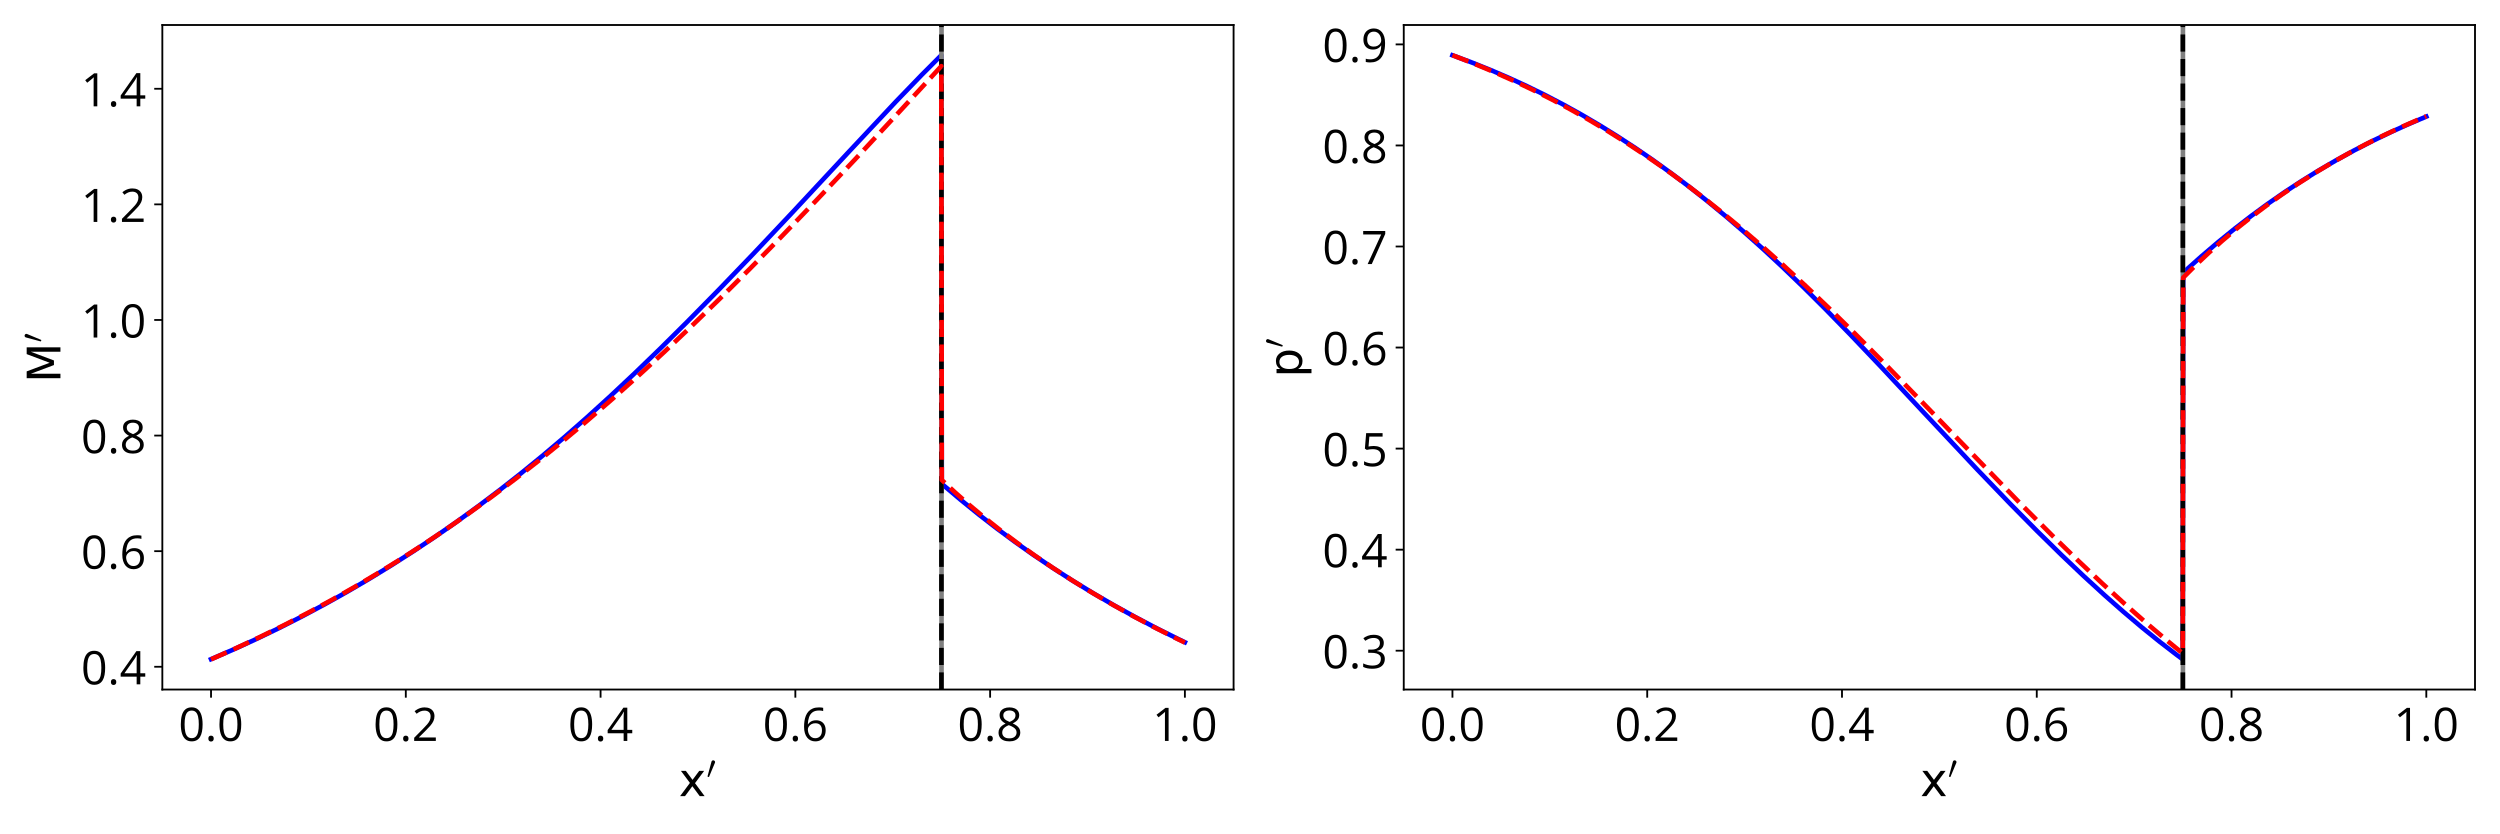
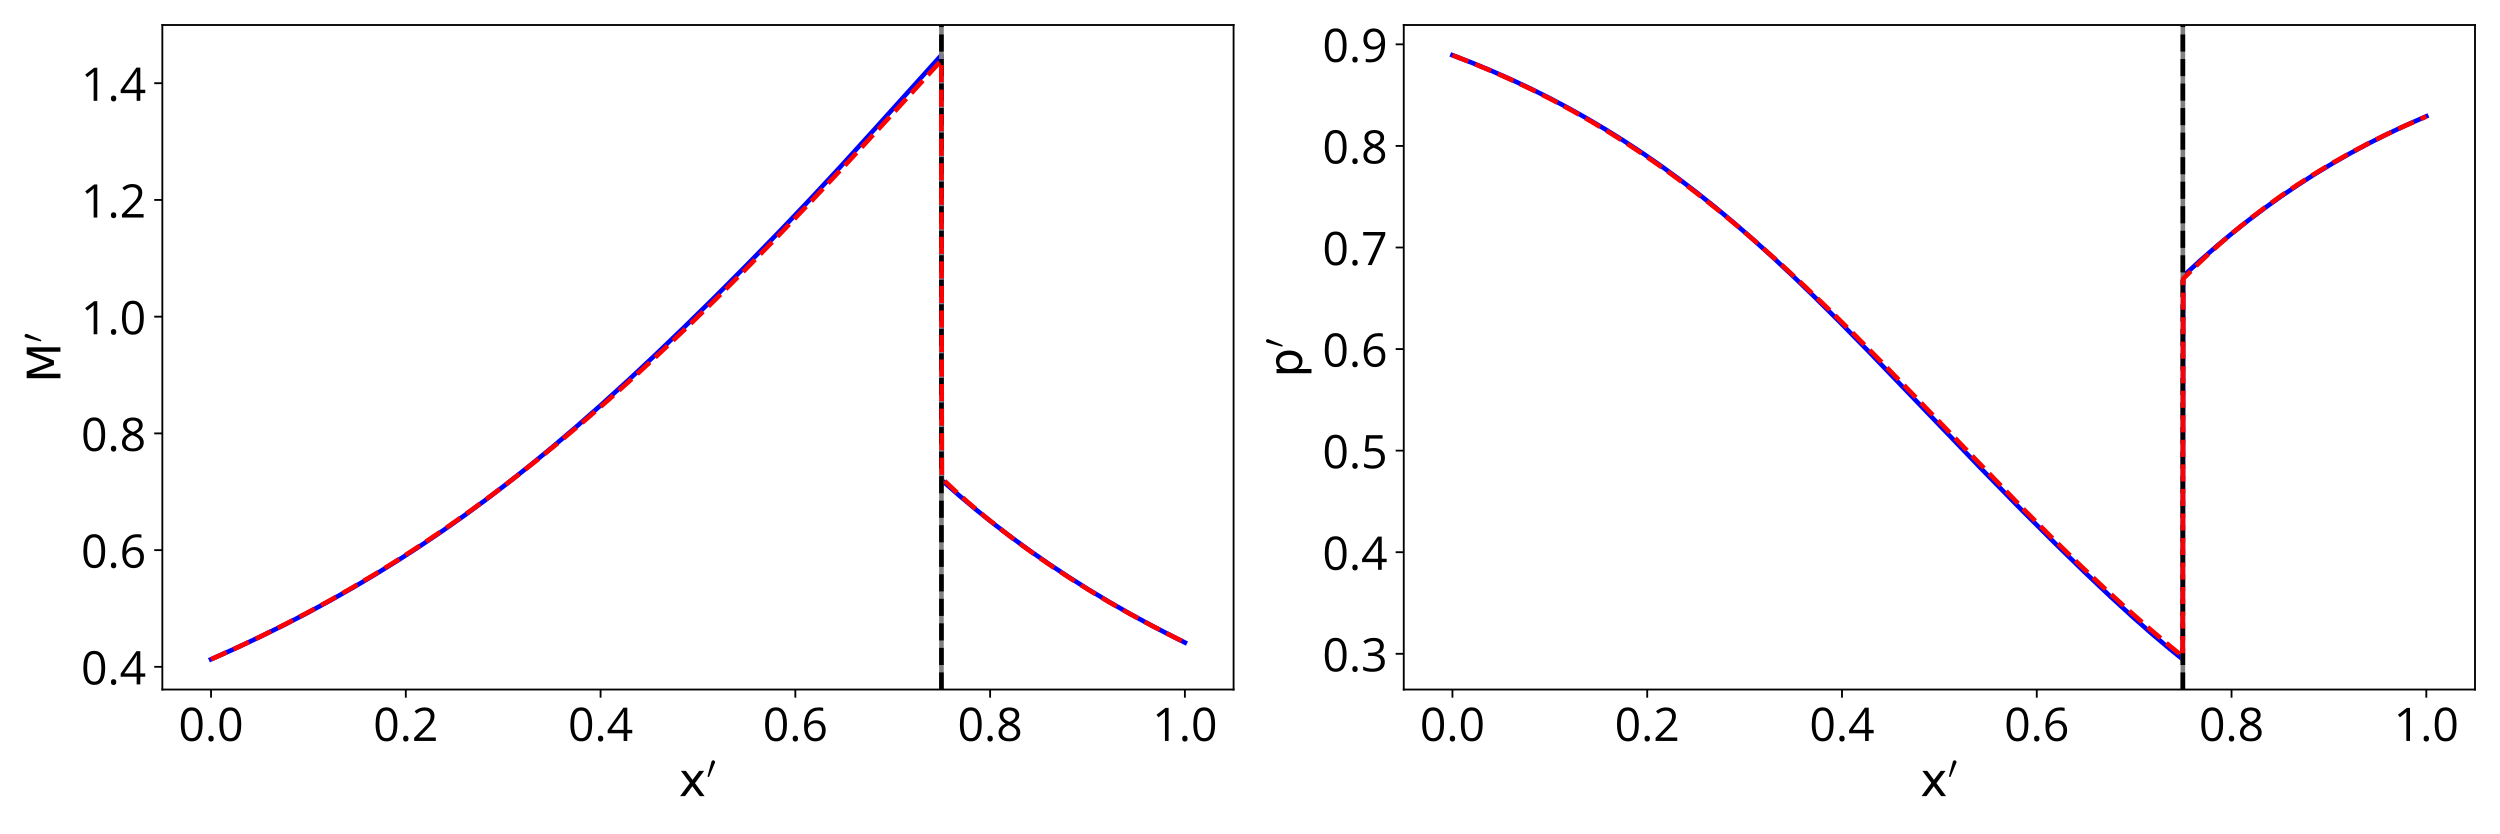
<svg xmlns="http://www.w3.org/2000/svg" xmlns:xlink="http://www.w3.org/1999/xlink" width="1080pt" height="360pt" viewBox="0 0 1080 360" version="1.1">
  <defs>
    <style type="text/css">*{stroke-linejoin: round; stroke-linecap: butt}</style>
  </defs>
  <g id="figure_1">
    <g id="patch_1">
      <path d="M 0 360  L 1080 360  L 1080 0  L 0 0  L 0 360  z " style="fill: none" />
    </g>
    <g id="axes_1">
      <g id="patch_2">
        <path d="M 70.13 297.88  L 532.908 297.88  L 532.908 10.8  L 70.13 10.8  L 70.13 297.88  z " style="fill: none" />
      </g>
      <g id="matplotlib.axis_1">
        <g id="xtick_1">
          <g id="line2d_1">
            <defs>
-               <path id="mfe23e46d80" d="M 0 0  L 0 3.5  " style="stroke: #000000; stroke-width: 0.8" />
+               <path id="m562be15610" d="M 0 0  L 0 3.5  " style="stroke: #000000; stroke-width: 0.8" />
            </defs>
            <g>
-               <use xlink:href="#mfe23e46d80" x="91.165" y="297.88" style="stroke: #000000; stroke-width: 0.8" />
+               <use xlink:href="#m562be15610" x="91.165" y="297.88" style="stroke: #000000; stroke-width: 0.8" />
            </g>
          </g>
          <g id="text_1">
            <g transform="translate(77.10443 320.0769) scale(0.2 -0.2)">
              <defs>
                <path id="OpenSans-Regular-30" d="M 3334 2291  Q 3334 1734 3250 1296  Q 3166 859 2984 556  Q 2803 253 2515 95  Q 2228 -63 1825 -63  Q 1316 -63 983 215  Q 650 494 486 1020  Q 322 1547 322 2291  Q 322 3022 470 3548  Q 619 4075 950 4358  Q 1281 4641 1825 4641  Q 2341 4641 2675 4361  Q 3009 4081 3171 3554  Q 3334 3028 3334 2291  z M 844 2291  Q 844 1653 941 1228  Q 1038 803 1255 592  Q 1472 381 1825 381  Q 2178 381 2395 590  Q 2613 800 2711 1225  Q 2809 1650 2809 2291  Q 2809 2919 2712 3342  Q 2616 3766 2400 3980  Q 2184 4194 1825 4194  Q 1466 4194 1250 3980  Q 1034 3766 939 3342  Q 844 2919 844 2291  z " transform="scale(0.015625)" />
                <path id="OpenSans-Regular-2e" d="M 469 325  Q 469 544 575 636  Q 681 728 834 728  Q 994 728 1103 636  Q 1213 544 1213 325  Q 1213 109 1103 10  Q 994 -88 834 -88  Q 681 -88 575 10  Q 469 109 469 325  z " transform="scale(0.015625)" />
              </defs>
              <use xlink:href="#OpenSans-Regular-30" />
              <use xlink:href="#OpenSans-Regular-2e" transform="translate(57.17773 0)" />
              <use xlink:href="#OpenSans-Regular-30" transform="translate(83.44727 0)" />
            </g>
          </g>
        </g>
        <g id="xtick_2">
          <g id="line2d_2">
            <g>
-               <use xlink:href="#mfe23e46d80" x="175.307" y="297.88" style="stroke: #000000; stroke-width: 0.8" />
+               <use xlink:href="#m562be15610" x="175.307" y="297.88" style="stroke: #000000; stroke-width: 0.8" />
            </g>
          </g>
          <g id="text_2">
            <g transform="translate(161.2459 320.0769) scale(0.2 -0.2)">
              <defs>
                <path id="OpenSans-Regular-32" d="M 3309 0  L 316 0  L 316 434  L 1538 1675  Q 1878 2019 2111 2287  Q 2344 2556 2466 2817  Q 2588 3078 2588 3391  Q 2588 3778 2358 3983  Q 2128 4188 1753 4188  Q 1425 4188 1172 4075  Q 919 3963 653 3756  L 375 4106  Q 556 4259 770 4378  Q 984 4497 1229 4565  Q 1475 4634 1753 4634  Q 2175 4634 2481 4487  Q 2788 4341 2955 4069  Q 3122 3797 3122 3422  Q 3122 3059 2978 2748  Q 2834 2438 2575 2133  Q 2316 1828 1969 1488  L 975 497  L 975 475  L 3309 475  L 3309 0  z " transform="scale(0.015625)" />
              </defs>
              <use xlink:href="#OpenSans-Regular-30" />
              <use xlink:href="#OpenSans-Regular-2e" transform="translate(57.17773 0)" />
              <use xlink:href="#OpenSans-Regular-32" transform="translate(83.44727 0)" />
            </g>
          </g>
        </g>
        <g id="xtick_3">
          <g id="line2d_3">
            <g>
-               <use xlink:href="#mfe23e46d80" x="259.448" y="297.88" style="stroke: #000000; stroke-width: 0.8" />
+               <use xlink:href="#m562be15610" x="259.448" y="297.88" style="stroke: #000000; stroke-width: 0.8" />
            </g>
          </g>
          <g id="text_3">
            <g transform="translate(245.3873 320.0769) scale(0.2 -0.2)">
              <defs>
                <path id="OpenSans-Regular-34" d="M 3538 1059  L 2853 1059  L 2853 0  L 2347 0  L 2347 1059  L 138 1059  L 138 1497  L 2313 4594  L 2853 4594  L 2853 1528  L 3538 1528  L 3538 1059  z M 2347 1528  L 2347 3022  Q 2347 3194 2350 3333  Q 2353 3472 2359 3592  Q 2366 3713 2370 3822  Q 2375 3931 2378 4038  L 2353 4038  Q 2294 3913 2217 3773  Q 2141 3634 2063 3525  L 653 1528  L 2347 1528  z " transform="scale(0.015625)" />
              </defs>
              <use xlink:href="#OpenSans-Regular-30" />
              <use xlink:href="#OpenSans-Regular-2e" transform="translate(57.17773 0)" />
              <use xlink:href="#OpenSans-Regular-34" transform="translate(83.44727 0)" />
            </g>
          </g>
        </g>
        <g id="xtick_4">
          <g id="line2d_4">
            <g>
-               <use xlink:href="#mfe23e46d80" x="343.59" y="297.88" style="stroke: #000000; stroke-width: 0.8" />
+               <use xlink:href="#m562be15610" x="343.59" y="297.88" style="stroke: #000000; stroke-width: 0.8" />
            </g>
          </g>
          <g id="text_4">
            <g transform="translate(329.5288 320.0769) scale(0.2 -0.2)">
              <defs>
                <path id="OpenSans-Regular-36" d="M 363 1953  Q 363 2366 420 2759  Q 478 3153 615 3492  Q 753 3831 990 4087  Q 1228 4344 1583 4489  Q 1938 4634 2434 4634  Q 2575 4634 2737 4620  Q 2900 4606 3006 4575  L 3006 4128  Q 2891 4169 2742 4187  Q 2594 4206 2444 4206  Q 1863 4206 1530 3953  Q 1197 3700 1050 3267  Q 903 2834 881 2294  L 916 2294  Q 1013 2450 1163 2576  Q 1313 2703 1527 2778  Q 1741 2853 2025 2853  Q 2425 2853 2723 2690  Q 3022 2528 3186 2218  Q 3350 1909 3350 1469  Q 3350 997 3175 653  Q 3000 309 2676 123  Q 2353 -63 1906 -63  Q 1572 -63 1290 65  Q 1009 194 801 447  Q 594 700 478 1076  Q 363 1453 363 1953  z M 1900 375  Q 2325 375 2581 647  Q 2838 919 2838 1469  Q 2838 1919 2609 2181  Q 2381 2444 1922 2444  Q 1609 2444 1378 2314  Q 1147 2184 1019 1987  Q 891 1791 891 1588  Q 891 1381 952 1168  Q 1013 956 1138 775  Q 1263 594 1453 484  Q 1644 375 1900 375  z " transform="scale(0.015625)" />
              </defs>
              <use xlink:href="#OpenSans-Regular-30" />
              <use xlink:href="#OpenSans-Regular-2e" transform="translate(57.17773 0)" />
              <use xlink:href="#OpenSans-Regular-36" transform="translate(83.44727 0)" />
            </g>
          </g>
        </g>
        <g id="xtick_5">
          <g id="line2d_5">
            <g>
-               <use xlink:href="#mfe23e46d80" x="427.731" y="297.88" style="stroke: #000000; stroke-width: 0.8" />
+               <use xlink:href="#m562be15610" x="427.731" y="297.88" style="stroke: #000000; stroke-width: 0.8" />
            </g>
          </g>
          <g id="text_5">
            <g transform="translate(413.6702 320.0769) scale(0.2 -0.2)">
              <defs>
                <path id="OpenSans-Regular-38" d="M 1825 4634  Q 2222 4634 2528 4509  Q 2834 4384 3007 4142  Q 3181 3900 3181 3547  Q 3181 3269 3061 3061  Q 2941 2853 2737 2698  Q 2534 2544 2288 2422  Q 2581 2288 2817 2119  Q 3053 1950 3190 1722  Q 3328 1494 3328 1181  Q 3328 797 3142 517  Q 2956 238 2622 87  Q 2288 -63 1838 -63  Q 1353 -63 1014 82  Q 675 228 498 501  Q 322 775 322 1159  Q 322 1475 456 1708  Q 591 1941 812 2109  Q 1034 2278 1297 2394  Q 1069 2519 880 2678  Q 691 2838 580 3052  Q 469 3266 469 3550  Q 469 3897 645 4139  Q 822 4381 1130 4507  Q 1438 4634 1825 4634  z M 831 1156  Q 831 806 1078 579  Q 1325 353 1825 353  Q 2300 353 2559 579  Q 2819 806 2819 1175  Q 2819 1403 2700 1576  Q 2581 1750 2362 1887  Q 2144 2025 1847 2138  L 1734 2178  Q 1447 2059 1245 1914  Q 1044 1769 937 1584  Q 831 1400 831 1156  z M 1819 4209  Q 1450 4209 1215 4032  Q 981 3856 981 3525  Q 981 3288 1095 3123  Q 1209 2959 1406 2842  Q 1603 2725 1847 2625  Q 2084 2725 2268 2845  Q 2453 2966 2559 3131  Q 2666 3297 2666 3528  Q 2666 3859 2433 4034  Q 2200 4209 1819 4209  z " transform="scale(0.015625)" />
              </defs>
              <use xlink:href="#OpenSans-Regular-30" />
              <use xlink:href="#OpenSans-Regular-2e" transform="translate(57.17773 0)" />
              <use xlink:href="#OpenSans-Regular-38" transform="translate(83.44727 0)" />
            </g>
          </g>
        </g>
        <g id="xtick_6">
          <g id="line2d_6">
            <g>
-               <use xlink:href="#mfe23e46d80" x="511.873" y="297.88" style="stroke: #000000; stroke-width: 0.8" />
+               <use xlink:href="#m562be15610" x="511.873" y="297.88" style="stroke: #000000; stroke-width: 0.8" />
            </g>
          </g>
          <g id="text_6">
            <g transform="translate(497.8117 320.0769) scale(0.2 -0.2)">
              <defs>
                <path id="OpenSans-Regular-31" d="M 2247 0  L 1741 0  L 1741 3238  Q 1741 3422 1742 3555  Q 1744 3688 1748 3798  Q 1753 3909 1763 4025  Q 1666 3925 1581 3854  Q 1497 3784 1372 3681  L 850 3263  L 578 3616  L 1816 4569  L 2247 4569  L 2247 0  z " transform="scale(0.015625)" />
              </defs>
              <use xlink:href="#OpenSans-Regular-31" />
              <use xlink:href="#OpenSans-Regular-2e" transform="translate(57.17773 0)" />
              <use xlink:href="#OpenSans-Regular-30" transform="translate(83.44727 0)" />
            </g>
          </g>
        </g>
        <g id="text_7">
          <g transform="translate(293.219 344.0581) scale(0.2 -0.2)">
            <defs>
              <path id="DejaVuSans-78" d="M 3513 3500  L 2247 1797  L 3578 0  L 2900 0  L 1881 1375  L 863 0  L 184 0  L 1544 1831  L 300 3500  L 978 3500  L 1906 2253  L 2834 3500  L 3513 3500  z " transform="scale(0.015625)" />
              <path id="Cmsy10-30" d="M 225 347  Q 184 359 184 409  L 966 3316  Q 1003 3434 1093 3506  Q 1184 3578 1300 3578  Q 1450 3578 1564 3479  Q 1678 3381 1678 3231  Q 1678 3166 1644 3084  L 488 319  Q 466 275 428 275  Q 394 275 320 306  Q 247 338 225 347  z " transform="scale(0.015625)" />
            </defs>
            <use xlink:href="#DejaVuSans-78" transform="translate(0 0.584375)" />
            <use xlink:href="#Cmsy10-30" transform="translate(60.13672 38.86563) scale(0.7)" />
          </g>
        </g>
      </g>
      <g id="matplotlib.axis_2">
        <g id="ytick_1">
          <g id="line2d_7">
            <defs>
-               <path id="mb10762cfff" d="M 0 0  L -3.5 0  " style="stroke: #000000; stroke-width: 0.8" />
+               <path id="m9bd0c4ac87" d="M 0 0  L -3.5 0  " style="stroke: #000000; stroke-width: 0.8" />
            </defs>
            <g>
-               <use xlink:href="#mb10762cfff" x="70.13" y="288.041" style="stroke: #000000; stroke-width: 0.8" />
+               <use xlink:href="#m9bd0c4ac87" x="70.13" y="288.072" style="stroke: #000000; stroke-width: 0.8" />
            </g>
          </g>
          <g id="text_8">
-             <g transform="translate(35.00812 295.6397) scale(0.2 -0.2)">
+             <g transform="translate(35.00812 295.6709) scale(0.2 -0.2)">
              <use xlink:href="#OpenSans-Regular-30" />
              <use xlink:href="#OpenSans-Regular-2e" transform="translate(57.17773 0)" />
              <use xlink:href="#OpenSans-Regular-34" transform="translate(83.44727 0)" />
            </g>
          </g>
        </g>
        <g id="ytick_2">
          <g id="line2d_8">
            <g>
-               <use xlink:href="#mb10762cfff" x="70.13" y="238.102" style="stroke: #000000; stroke-width: 0.8" />
+               <use xlink:href="#m9bd0c4ac87" x="70.13" y="237.648" style="stroke: #000000; stroke-width: 0.8" />
            </g>
          </g>
          <g id="text_9">
-             <g transform="translate(35.00812 245.7007) scale(0.2 -0.2)">
+             <g transform="translate(35.00812 245.2466) scale(0.2 -0.2)">
              <use xlink:href="#OpenSans-Regular-30" />
              <use xlink:href="#OpenSans-Regular-2e" transform="translate(57.17773 0)" />
              <use xlink:href="#OpenSans-Regular-36" transform="translate(83.44727 0)" />
            </g>
          </g>
        </g>
        <g id="ytick_3">
          <g id="line2d_9">
            <g>
-               <use xlink:href="#mb10762cfff" x="70.13" y="188.163" style="stroke: #000000; stroke-width: 0.8" />
+               <use xlink:href="#m9bd0c4ac87" x="70.13" y="187.224" style="stroke: #000000; stroke-width: 0.8" />
            </g>
          </g>
          <g id="text_10">
-             <g transform="translate(35.00812 195.7616) scale(0.2 -0.2)">
+             <g transform="translate(35.00812 194.8223) scale(0.2 -0.2)">
              <use xlink:href="#OpenSans-Regular-30" />
              <use xlink:href="#OpenSans-Regular-2e" transform="translate(57.17773 0)" />
              <use xlink:href="#OpenSans-Regular-38" transform="translate(83.44727 0)" />
            </g>
          </g>
        </g>
        <g id="ytick_4">
          <g id="line2d_10">
            <g>
-               <use xlink:href="#mb10762cfff" x="70.13" y="138.224" style="stroke: #000000; stroke-width: 0.8" />
+               <use xlink:href="#m9bd0c4ac87" x="70.13" y="136.8" style="stroke: #000000; stroke-width: 0.8" />
            </g>
          </g>
          <g id="text_11">
-             <g transform="translate(35.00812 145.8226) scale(0.2 -0.2)">
+             <g transform="translate(35.00812 144.3979) scale(0.2 -0.2)">
              <use xlink:href="#OpenSans-Regular-31" />
              <use xlink:href="#OpenSans-Regular-2e" transform="translate(57.17773 0)" />
              <use xlink:href="#OpenSans-Regular-30" transform="translate(83.44727 0)" />
            </g>
          </g>
        </g>
        <g id="ytick_5">
          <g id="line2d_11">
            <g>
-               <use xlink:href="#mb10762cfff" x="70.13" y="88.285" style="stroke: #000000; stroke-width: 0.8" />
+               <use xlink:href="#m9bd0c4ac87" x="70.13" y="86.375" style="stroke: #000000; stroke-width: 0.8" />
            </g>
          </g>
          <g id="text_12">
-             <g transform="translate(35.00812 95.88351) scale(0.2 -0.2)">
+             <g transform="translate(35.00812 93.97362) scale(0.2 -0.2)">
              <use xlink:href="#OpenSans-Regular-31" />
              <use xlink:href="#OpenSans-Regular-2e" transform="translate(57.17773 0)" />
              <use xlink:href="#OpenSans-Regular-32" transform="translate(83.44727 0)" />
            </g>
          </g>
        </g>
        <g id="ytick_6">
          <g id="line2d_12">
            <g>
-               <use xlink:href="#mb10762cfff" x="70.13" y="38.346" style="stroke: #000000; stroke-width: 0.8" />
+               <use xlink:href="#m9bd0c4ac87" x="70.13" y="35.951" style="stroke: #000000; stroke-width: 0.8" />
            </g>
          </g>
          <g id="text_13">
-             <g transform="translate(35.00812 45.94445) scale(0.2 -0.2)">
+             <g transform="translate(35.00812 43.5493) scale(0.2 -0.2)">
              <use xlink:href="#OpenSans-Regular-31" />
              <use xlink:href="#OpenSans-Regular-2e" transform="translate(57.17773 0)" />
              <use xlink:href="#OpenSans-Regular-34" transform="translate(83.44727 0)" />
            </g>
          </g>
        </g>
        <g id="text_14">
          <g transform="translate(26.22375 165.34) rotate(-90) scale(0.2 -0.2)">
            <defs>
              <path id="DejaVuSans-4d" d="M 628 4666  L 1569 4666  L 2759 1491  L 3956 4666  L 4897 4666  L 4897 0  L 4281 0  L 4281 4097  L 3078 897  L 2444 897  L 1241 4097  L 1241 0  L 628 0  L 628 4666  z " transform="scale(0.015625)" />
            </defs>
            <use xlink:href="#DejaVuSans-4d" transform="translate(0 0.584375)" />
            <use xlink:href="#Cmsy10-30" transform="translate(87.23633 38.86563) scale(0.7)" />
          </g>
        </g>
      </g>
      <g id="line2d_13">
-         <path d="M 91.165 284.762  L 101.057 280.483  L 110.738 276.056  L 120.419 271.391  L 130.1 266.486  L 139.992 261.221  L 149.673 255.816  L 159.354 250.158  L 169.035 244.239  L 178.506 238.191  L 187.976 231.881  L 197.447 225.3  L 206.707 218.592  L 215.967 211.608  L 225.017 204.506  L 234.277 196.955  L 243.748 188.935  L 253.219 180.622  L 263.321 171.447  L 274.054 161.378  L 284.998 150.805  L 296.784 139.116  L 310.464 125.212  L 325.406 109.68  L 342.243 91.838  L 366.866 65.386  L 387.071 43.85  L 398.225 32.295  L 406.643 23.849  L 406.854 209.024  L 415.062 215.97  L 422.849 222.278  L 430.636 228.307  L 438.422 234.065  L 446.42 239.712  L 454.838 245.378  L 463.467 250.909  L 472.306 256.303  L 481.356 261.556  L 490.406 266.554  L 499.666 271.417  L 509.137 276.14  L 511.873 277.459  L 511.873 277.459  " clip-path="url(#p0afd4b1596)" style="fill: none; stroke: #0000ff; stroke-width: 2; stroke-linecap: square" />
+         <path d="M 91.165 284.803  L 101.478 280.206  L 112.001 275.269  L 122.524 270.081  L 132.626 264.857  L 142.517 259.501  L 152.619 253.775  L 162.3 248.034  L 171.771 242.168  L 181.452 235.905  L 190.923 229.51  L 200.394 222.845  L 209.654 216.062  L 219.124 208.85  L 228.805 201.193  L 238.697 193.075  L 248.799 184.488  L 259.532 175.05  L 271.108 164.539  L 283.104 153.32  L 295.521 141.404  L 308.78 128.383  L 322.67 114.44  L 337.613 99.093  L 350.451 85.592  L 363.71 71.321  L 378.231 55.338  L 406.643 23.849  L 406.854 207.477  L 414.43 214.116  L 422.007 220.456  L 429.373 226.344  L 437.37 232.442  L 445.157 238.103  L 453.155 243.65  L 461.573 249.219  L 470.202 254.656  L 479.041 259.962  L 488.091 265.134  L 497.561 270.281  L 506.822 275.064  L 511.873 277.573  L 511.873 277.573  " clip-path="url(#p37981bc9d2)" style="fill: none; stroke: #0000ff; stroke-width: 2; stroke-linecap: square" />
      </g>
      <g id="line2d_14">
-         <path d="M 406.734 297.88  L 406.734 10.8  " clip-path="url(#p0afd4b1596)" style="fill: none; stroke: #808080; stroke-width: 2; stroke-linecap: square" />
+         <path d="M 406.701 297.88  L 406.701 10.8  " clip-path="url(#p37981bc9d2)" style="fill: none; stroke: #808080; stroke-width: 2; stroke-linecap: square" />
      </g>
      <g id="line2d_15">
-         <path d="M 406.696 297.88  L 406.696 10.8  " clip-path="url(#p0afd4b1596)" style="fill: none; stroke-dasharray: 7.4,3.2; stroke-dashoffset: 0; stroke: #000000; stroke-width: 2" />
+         <path d="M 406.696 297.88  L 406.696 10.8  " clip-path="url(#p37981bc9d2)" style="fill: none; stroke-dasharray: 7.4,3.2; stroke-dashoffset: 0; stroke: #000000; stroke-width: 2" />
      </g>
      <g id="patch_3">
        <path d="M 70.13 297.88  L 70.13 10.8  " style="fill: none; stroke: #000000; stroke-width: 0.8; stroke-linejoin: miter; stroke-linecap: square" />
      </g>
      <g id="patch_4">
        <path d="M 532.908 297.88  L 532.908 10.8  " style="fill: none; stroke: #000000; stroke-width: 0.8; stroke-linejoin: miter; stroke-linecap: square" />
      </g>
      <g id="patch_5">
        <path d="M 70.13 297.88  L 532.908 297.88  " style="fill: none; stroke: #000000; stroke-width: 0.8; stroke-linejoin: miter; stroke-linecap: square" />
      </g>
      <g id="patch_6">
        <path d="M 70.13 10.8  L 532.908 10.8  " style="fill: none; stroke: #000000; stroke-width: 0.8; stroke-linejoin: miter; stroke-linecap: square" />
      </g>
      <g id="line2d_16">
-         <path d="M 91.165 284.831  L 101.899 280.055  L 112.422 275.128  L 122.734 270.056  L 133.047 264.733  L 143.149 259.268  L 153.251 253.546  L 163.142 247.689  L 173.034 241.574  L 182.925 235.197  L 192.817 228.553  L 202.709 221.64  L 212.6 214.457  L 222.702 206.842  L 232.804 198.945  L 243.117 190.598  L 253.64 181.788  L 264.373 172.504  L 275.317 162.741  L 286.682 152.297  L 298.467 141.157  L 310.674 129.311  L 323.512 116.542  L 337.402 102.407  L 352.555 86.661  L 369.392 68.838  L 389.386 47.338  L 406.643 28.584  L 406.854 207.363  L 412.536 212.671  L 418.639 218.06  L 425.164 223.517  L 432.109 229.027  L 439.264 234.422  L 446.841 239.855  L 454.628 245.169  L 462.836 250.499  L 471.254 255.702  L 479.883 260.776  L 488.933 265.838  L 498.193 270.758  L 507.663 275.538  L 511.873 277.584  L 511.873 277.584  " clip-path="url(#p0afd4b1596)" style="fill: none; stroke-dasharray: 7.4,3.2; stroke-dashoffset: 0; stroke: #ff0000; stroke-width: 2" />
+         <path d="M 91.165 284.831  L 101.899 280.009  L 112.422 275.034  L 122.734 269.913  L 132.836 264.65  L 142.938 259.137  L 152.83 253.488  L 162.721 247.585  L 172.613 241.422  L 182.505 234.994  L 192.396 228.297  L 202.288 221.329  L 212.179 214.087  L 222.071 206.573  L 232.173 198.617  L 242.275 190.381  L 252.587 181.689  L 263.11 172.531  L 274.054 162.707  L 285.208 152.393  L 296.784 141.387  L 308.99 129.467  L 321.828 116.614  L 335.508 102.599  L 350.451 86.962  L 367.077 69.231  L 386.439 48.247  L 406.643 26.093  L 406.854 206.61  L 412.536 211.97  L 418.639 217.411  L 425.164 222.921  L 432.109 228.485  L 439.264 233.932  L 446.841 239.418  L 454.628 244.783  L 462.836 250.166  L 471.254 255.419  L 479.883 260.543  L 488.722 265.537  L 497.982 270.512  L 507.453 275.343  L 511.873 277.514  L 511.873 277.514  " clip-path="url(#p37981bc9d2)" style="fill: none; stroke-dasharray: 7.4,3.2; stroke-dashoffset: 0; stroke: #ff0000; stroke-width: 2" />
      </g>
    </g>
    <g id="axes_2">
      <g id="patch_7">
        <path d="M 606.422 297.88  L 1069.2 297.88  L 1069.2 10.8  L 606.422 10.8  L 606.422 297.88  z " style="fill: none" />
      </g>
      <g id="matplotlib.axis_3">
        <g id="xtick_7">
          <g id="line2d_17">
            <g>
-               <use xlink:href="#mfe23e46d80" x="627.457" y="297.88" style="stroke: #000000; stroke-width: 0.8" />
+               <use xlink:href="#m562be15610" x="627.457" y="297.88" style="stroke: #000000; stroke-width: 0.8" />
            </g>
          </g>
          <g id="text_15">
            <g transform="translate(613.3964 320.0769) scale(0.2 -0.2)">
              <use xlink:href="#OpenSans-Regular-30" />
              <use xlink:href="#OpenSans-Regular-2e" transform="translate(57.17773 0)" />
              <use xlink:href="#OpenSans-Regular-30" transform="translate(83.44727 0)" />
            </g>
          </g>
        </g>
        <g id="xtick_8">
          <g id="line2d_18">
            <g>
-               <use xlink:href="#mfe23e46d80" x="711.599" y="297.88" style="stroke: #000000; stroke-width: 0.8" />
+               <use xlink:href="#m562be15610" x="711.599" y="297.88" style="stroke: #000000; stroke-width: 0.8" />
            </g>
          </g>
          <g id="text_16">
            <g transform="translate(697.5379 320.0769) scale(0.2 -0.2)">
              <use xlink:href="#OpenSans-Regular-30" />
              <use xlink:href="#OpenSans-Regular-2e" transform="translate(57.17773 0)" />
              <use xlink:href="#OpenSans-Regular-32" transform="translate(83.44727 0)" />
            </g>
          </g>
        </g>
        <g id="xtick_9">
          <g id="line2d_19">
            <g>
-               <use xlink:href="#mfe23e46d80" x="795.74" y="297.88" style="stroke: #000000; stroke-width: 0.8" />
+               <use xlink:href="#m562be15610" x="795.74" y="297.88" style="stroke: #000000; stroke-width: 0.8" />
            </g>
          </g>
          <g id="text_17">
            <g transform="translate(781.6793 320.0769) scale(0.2 -0.2)">
              <use xlink:href="#OpenSans-Regular-30" />
              <use xlink:href="#OpenSans-Regular-2e" transform="translate(57.17773 0)" />
              <use xlink:href="#OpenSans-Regular-34" transform="translate(83.44727 0)" />
            </g>
          </g>
        </g>
        <g id="xtick_10">
          <g id="line2d_20">
            <g>
-               <use xlink:href="#mfe23e46d80" x="879.882" y="297.88" style="stroke: #000000; stroke-width: 0.8" />
+               <use xlink:href="#m562be15610" x="879.882" y="297.88" style="stroke: #000000; stroke-width: 0.8" />
            </g>
          </g>
          <g id="text_18">
            <g transform="translate(865.8208 320.0769) scale(0.2 -0.2)">
              <use xlink:href="#OpenSans-Regular-30" />
              <use xlink:href="#OpenSans-Regular-2e" transform="translate(57.17773 0)" />
              <use xlink:href="#OpenSans-Regular-36" transform="translate(83.44727 0)" />
            </g>
          </g>
        </g>
        <g id="xtick_11">
          <g id="line2d_21">
            <g>
-               <use xlink:href="#mfe23e46d80" x="964.023" y="297.88" style="stroke: #000000; stroke-width: 0.8" />
+               <use xlink:href="#m562be15610" x="964.023" y="297.88" style="stroke: #000000; stroke-width: 0.8" />
            </g>
          </g>
          <g id="text_19">
            <g transform="translate(949.9622 320.0769) scale(0.2 -0.2)">
              <use xlink:href="#OpenSans-Regular-30" />
              <use xlink:href="#OpenSans-Regular-2e" transform="translate(57.17773 0)" />
              <use xlink:href="#OpenSans-Regular-38" transform="translate(83.44727 0)" />
            </g>
          </g>
        </g>
        <g id="xtick_12">
          <g id="line2d_22">
            <g>
-               <use xlink:href="#mfe23e46d80" x="1048.165" y="297.88" style="stroke: #000000; stroke-width: 0.8" />
+               <use xlink:href="#m562be15610" x="1048.165" y="297.88" style="stroke: #000000; stroke-width: 0.8" />
            </g>
          </g>
          <g id="text_20">
            <g transform="translate(1034.104 320.0769) scale(0.2 -0.2)">
              <use xlink:href="#OpenSans-Regular-31" />
              <use xlink:href="#OpenSans-Regular-2e" transform="translate(57.17773 0)" />
              <use xlink:href="#OpenSans-Regular-30" transform="translate(83.44727 0)" />
            </g>
          </g>
        </g>
        <g id="text_21">
          <g transform="translate(829.511 344.0581) scale(0.2 -0.2)">
            <use xlink:href="#DejaVuSans-78" transform="translate(0 0.584375)" />
            <use xlink:href="#Cmsy10-30" transform="translate(60.13672 38.86563) scale(0.7)" />
          </g>
        </g>
      </g>
      <g id="matplotlib.axis_4">
        <g id="ytick_7">
          <g id="line2d_23">
            <g>
-               <use xlink:href="#mb10762cfff" x="606.422" y="281.106" style="stroke: #000000; stroke-width: 0.8" />
+               <use xlink:href="#m9bd0c4ac87" x="606.422" y="282.437" style="stroke: #000000; stroke-width: 0.8" />
            </g>
          </g>
          <g id="text_22">
-             <g transform="translate(571.3001 288.704) scale(0.2 -0.2)">
+             <g transform="translate(571.3001 290.035) scale(0.2 -0.2)">
              <defs>
                <path id="OpenSans-Regular-33" d="M 3141 3503  Q 3141 3197 3022 2972  Q 2903 2747 2690 2605  Q 2478 2463 2191 2406  L 2191 2381  Q 2734 2313 3007 2031  Q 3281 1750 3281 1294  Q 3281 897 3095 590  Q 2909 284 2526 110  Q 2144 -63 1547 -63  Q 1184 -63 876 -5  Q 569 53 288 188  L 288 675  Q 572 534 906 454  Q 1241 375 1553 375  Q 2178 375 2456 623  Q 2734 872 2734 1303  Q 2734 1600 2579 1783  Q 2425 1966 2136 2052  Q 1847 2138 1441 2138  L 984 2138  L 984 2581  L 1444 2581  Q 1816 2581 2075 2690  Q 2334 2800 2470 2998  Q 2606 3197 2606 3469  Q 2606 3816 2375 4005  Q 2144 4194 1747 4194  Q 1503 4194 1303 4144  Q 1103 4094 928 4006  Q 753 3919 578 3803  L 316 4159  Q 566 4353 925 4493  Q 1284 4634 1741 4634  Q 2441 4634 2791 4315  Q 3141 3997 3141 3503  z " transform="scale(0.015625)" />
              </defs>
              <use xlink:href="#OpenSans-Regular-30" />
              <use xlink:href="#OpenSans-Regular-2e" transform="translate(57.17773 0)" />
              <use xlink:href="#OpenSans-Regular-33" transform="translate(83.44727 0)" />
            </g>
          </g>
        </g>
        <g id="ytick_8">
          <g id="line2d_24">
            <g>
-               <use xlink:href="#mb10762cfff" x="606.422" y="237.451" style="stroke: #000000; stroke-width: 0.8" />
+               <use xlink:href="#m9bd0c4ac87" x="606.422" y="238.557" style="stroke: #000000; stroke-width: 0.8" />
            </g>
          </g>
          <g id="text_23">
-             <g transform="translate(571.3001 245.049) scale(0.2 -0.2)">
+             <g transform="translate(571.3001 246.1553) scale(0.2 -0.2)">
              <use xlink:href="#OpenSans-Regular-30" />
              <use xlink:href="#OpenSans-Regular-2e" transform="translate(57.17773 0)" />
              <use xlink:href="#OpenSans-Regular-34" transform="translate(83.44727 0)" />
            </g>
          </g>
        </g>
        <g id="ytick_9">
          <g id="line2d_25">
            <g>
-               <use xlink:href="#mb10762cfff" x="606.422" y="193.796" style="stroke: #000000; stroke-width: 0.8" />
+               <use xlink:href="#m9bd0c4ac87" x="606.422" y="194.677" style="stroke: #000000; stroke-width: 0.8" />
            </g>
          </g>
          <g id="text_24">
-             <g transform="translate(571.3001 201.394) scale(0.2 -0.2)">
+             <g transform="translate(571.3001 202.2757) scale(0.2 -0.2)">
              <defs>
                <path id="OpenSans-Regular-35" d="M 1759 2794  Q 2225 2794 2569 2636  Q 2913 2478 3102 2178  Q 3291 1878 3291 1450  Q 3291 981 3087 642  Q 2884 303 2503 120  Q 2122 -63 1591 -63  Q 1234 -63 928 0  Q 622 63 413 188  L 413 681  Q 641 544 966 462  Q 1291 381 1597 381  Q 1944 381 2205 492  Q 2466 603 2611 829  Q 2756 1056 2756 1400  Q 2756 1856 2476 2104  Q 2197 2353 1594 2353  Q 1400 2353 1169 2322  Q 938 2291 788 2253  L 525 2425  L 700 4569  L 2972 4569  L 2972 4094  L 1144 4094  L 1028 2716  Q 1147 2741 1334 2767  Q 1522 2794 1759 2794  z " transform="scale(0.015625)" />
              </defs>
              <use xlink:href="#OpenSans-Regular-30" />
              <use xlink:href="#OpenSans-Regular-2e" transform="translate(57.17773 0)" />
              <use xlink:href="#OpenSans-Regular-35" transform="translate(83.44727 0)" />
            </g>
          </g>
        </g>
        <g id="ytick_10">
          <g id="line2d_26">
            <g>
-               <use xlink:href="#mb10762cfff" x="606.422" y="150.141" style="stroke: #000000; stroke-width: 0.8" />
+               <use xlink:href="#m9bd0c4ac87" x="606.422" y="150.798" style="stroke: #000000; stroke-width: 0.8" />
            </g>
          </g>
          <g id="text_25">
-             <g transform="translate(571.3001 157.739) scale(0.2 -0.2)">
+             <g transform="translate(571.3001 158.396) scale(0.2 -0.2)">
              <use xlink:href="#OpenSans-Regular-30" />
              <use xlink:href="#OpenSans-Regular-2e" transform="translate(57.17773 0)" />
              <use xlink:href="#OpenSans-Regular-36" transform="translate(83.44727 0)" />
            </g>
          </g>
        </g>
        <g id="ytick_11">
          <g id="line2d_27">
            <g>
-               <use xlink:href="#mb10762cfff" x="606.422" y="106.486" style="stroke: #000000; stroke-width: 0.8" />
+               <use xlink:href="#m9bd0c4ac87" x="606.422" y="106.918" style="stroke: #000000; stroke-width: 0.8" />
            </g>
          </g>
          <g id="text_26">
-             <g transform="translate(571.3001 114.084) scale(0.2 -0.2)">
+             <g transform="translate(571.3001 114.5163) scale(0.2 -0.2)">
              <defs>
                <path id="OpenSans-Regular-37" d="M 906 0  L 2781 4094  L 291 4094  L 291 4569  L 3338 4569  L 3338 4169  L 1475 0  L 906 0  z " transform="scale(0.015625)" />
              </defs>
              <use xlink:href="#OpenSans-Regular-30" />
              <use xlink:href="#OpenSans-Regular-2e" transform="translate(57.17773 0)" />
              <use xlink:href="#OpenSans-Regular-37" transform="translate(83.44727 0)" />
            </g>
          </g>
        </g>
        <g id="ytick_12">
          <g id="line2d_28">
            <g>
-               <use xlink:href="#mb10762cfff" x="606.422" y="62.831" style="stroke: #000000; stroke-width: 0.8" />
+               <use xlink:href="#m9bd0c4ac87" x="606.422" y="63.038" style="stroke: #000000; stroke-width: 0.8" />
            </g>
          </g>
          <g id="text_27">
-             <g transform="translate(571.3001 70.42896) scale(0.2 -0.2)">
+             <g transform="translate(571.3001 70.63666) scale(0.2 -0.2)">
              <use xlink:href="#OpenSans-Regular-30" />
              <use xlink:href="#OpenSans-Regular-2e" transform="translate(57.17773 0)" />
              <use xlink:href="#OpenSans-Regular-38" transform="translate(83.44727 0)" />
            </g>
          </g>
        </g>
        <g id="ytick_13">
          <g id="line2d_29">
            <g>
-               <use xlink:href="#mb10762cfff" x="606.422" y="19.176" style="stroke: #000000; stroke-width: 0.8" />
+               <use xlink:href="#m9bd0c4ac87" x="606.422" y="19.159" style="stroke: #000000; stroke-width: 0.8" />
            </g>
          </g>
          <g id="text_28">
-             <g transform="translate(571.3001 26.77395) scale(0.2 -0.2)">
+             <g transform="translate(571.3001 26.757) scale(0.2 -0.2)">
              <defs>
                <path id="OpenSans-Regular-39" d="M 3316 2622  Q 3316 2206 3258 1812  Q 3200 1419 3061 1078  Q 2922 738 2684 481  Q 2447 225 2089 79  Q 1731 -66 1234 -66  Q 1100 -66 928 -48  Q 756 -31 647 0  L 647 450  Q 763 409 919 386  Q 1075 363 1225 363  Q 1809 363 2143 614  Q 2478 866 2625 1298  Q 2772 1731 2791 2272  L 2753 2272  Q 2659 2122 2507 1995  Q 2356 1869 2140 1792  Q 1925 1716 1638 1716  Q 1241 1716 945 1878  Q 650 2041 486 2350  Q 322 2659 322 3097  Q 322 3569 501 3914  Q 681 4259 1006 4446  Q 1331 4634 1772 4634  Q 2109 4634 2390 4506  Q 2672 4378 2880 4123  Q 3088 3869 3202 3494  Q 3316 3119 3316 2622  z M 1772 4194  Q 1356 4194 1098 3922  Q 841 3650 841 3103  Q 841 2650 1062 2387  Q 1284 2125 1747 2125  Q 2066 2125 2298 2253  Q 2531 2381 2657 2578  Q 2784 2775 2784 2981  Q 2784 3188 2723 3400  Q 2663 3613 2538 3792  Q 2413 3972 2222 4083  Q 2031 4194 1772 4194  z " transform="scale(0.015625)" />
              </defs>
              <use xlink:href="#OpenSans-Regular-30" />
              <use xlink:href="#OpenSans-Regular-2e" transform="translate(57.17773 0)" />
              <use xlink:href="#OpenSans-Regular-39" transform="translate(83.44727 0)" />
            </g>
          </g>
        </g>
        <g id="text_29">
          <g transform="translate(562.5158 163.04) rotate(-90) scale(0.2 -0.2)">
            <defs>
              <path id="DejaVuSans-70" d="M 1159 525  L 1159 -1331  L 581 -1331  L 581 3500  L 1159 3500  L 1159 2969  Q 1341 3281 1617 3432  Q 1894 3584 2278 3584  Q 2916 3584 3314 3078  Q 3713 2572 3713 1747  Q 3713 922 3314 415  Q 2916 -91 2278 -91  Q 1894 -91 1617 61  Q 1341 213 1159 525  z M 3116 1747  Q 3116 2381 2855 2742  Q 2594 3103 2138 3103  Q 1681 3103 1420 2742  Q 1159 2381 1159 1747  Q 1159 1113 1420 752  Q 1681 391 2138 391  Q 2594 391 2855 752  Q 3116 1113 3116 1747  z " transform="scale(0.015625)" />
            </defs>
            <use xlink:href="#DejaVuSans-70" transform="translate(0 0.584375)" />
            <use xlink:href="#Cmsy10-30" transform="translate(64.43359 38.86563) scale(0.7)" />
          </g>
        </g>
      </g>
      <g id="line2d_30">
-         <path d="M 627.457 23.883  L 635.876 27.012  L 643.873 30.216  L 651.871 33.653  L 659.868 37.331  L 667.865 41.26  L 675.652 45.332  L 683.439 49.654  L 691.016 54.103  L 698.592 58.795  L 706.59 64.014  L 714.166 69.215  L 722.164 74.977  L 729.951 80.858  L 737.738 87.009  L 745.525 93.429  L 753.522 100.302  L 761.52 107.451  L 769.938 115.266  L 778.988 123.974  L 788.248 133.184  L 799.192 144.394  L 811.609 157.434  L 831.182 178.347  L 854.332 202.998  L 868.433 217.663  L 880.008 229.38  L 890.531 239.716  L 900.212 248.911  L 909.262 257.196  L 917.47 264.421  L 925.467 271.173  L 933.044 277.288  L 940.41 282.954  L 942.935 284.831  L 943.146 117.757  L 950.933 110.817  L 958.088 104.719  L 965.454 98.738  L 972.61 93.218  L 979.555 88.131  L 987.132 82.88  L 994.287 78.196  L 1001.443 73.767  L 1009.23 69.225  L 1017.227 64.848  L 1025.225 60.745  L 1033.012 56.998  L 1040.799 53.483  L 1048.165 50.36  L 1048.165 50.36  " clip-path="url(#p72974a1287)" style="fill: none; stroke: #0000ff; stroke-width: 2; stroke-linecap: square" />
+         <path d="M 627.457 23.849  L 636.086 27.19  L 644.084 30.498  L 652.712 34.301  L 661.341 38.355  L 669.76 42.562  L 677.757 46.797  L 685.544 51.154  L 693.752 56.006  L 701.539 60.865  L 709.536 66.124  L 717.534 71.661  L 725.11 77.169  L 732.897 83.099  L 740.895 89.471  L 748.892 96.125  L 757.31 103.426  L 765.729 111.016  L 774.568 119.275  L 784.039 128.418  L 794.983 139.305  L 807.61 152.193  L 826.972 172.341  L 856.226 202.806  L 872.852 219.789  L 888.005 234.927  L 900.423 247.02  L 911.366 257.379  L 921.047 266.242  L 929.676 273.844  L 937.463 280.411  L 942.935 284.831  L 943.146 119.298  L 950.301 112.729  L 957.667 106.282  L 964.612 100.499  L 971.347 95.16  L 978.503 89.77  L 985.448 84.806  L 992.814 79.818  L 1000.39 74.971  L 1007.757 70.522  L 1015.544 66.087  L 1023.33 61.918  L 1031.117 58.001  L 1039.115 54.23  L 1047.323 50.613  L 1048.165 50.256  L 1048.165 50.256  " clip-path="url(#p51053eafbf)" style="fill: none; stroke: #0000ff; stroke-width: 2; stroke-linecap: square" />
      </g>
      <g id="line2d_31">
-         <path d="M 943.026 297.88  L 943.026 10.8  " clip-path="url(#p72974a1287)" style="fill: none; stroke: #808080; stroke-width: 2; stroke-linecap: square" />
+         <path d="M 942.993 297.88  L 942.993 10.8  " clip-path="url(#p51053eafbf)" style="fill: none; stroke: #808080; stroke-width: 2; stroke-linecap: square" />
      </g>
      <g id="line2d_32">
-         <path d="M 942.988 297.88  L 942.988 10.8  " clip-path="url(#p72974a1287)" style="fill: none; stroke-dasharray: 7.4,3.2; stroke-dashoffset: 0; stroke: #000000; stroke-width: 2" />
+         <path d="M 942.988 297.88  L 942.988 10.8  " clip-path="url(#p51053eafbf)" style="fill: none; stroke-dasharray: 7.4,3.2; stroke-dashoffset: 0; stroke: #000000; stroke-width: 2" />
      </g>
      <g id="patch_8">
        <path d="M 606.422 297.88  L 606.422 10.8  " style="fill: none; stroke: #000000; stroke-width: 0.8; stroke-linejoin: miter; stroke-linecap: square" />
      </g>
      <g id="patch_9">
        <path d="M 1069.2 297.88  L 1069.2 10.8  " style="fill: none; stroke: #000000; stroke-width: 0.8; stroke-linejoin: miter; stroke-linecap: square" />
      </g>
      <g id="patch_10">
        <path d="M 606.422 297.88  L 1069.2 297.88  " style="fill: none; stroke: #000000; stroke-width: 0.8; stroke-linejoin: miter; stroke-linecap: square" />
      </g>
      <g id="patch_11">
        <path d="M 606.422 10.8  L 1069.2 10.8  " style="fill: none; stroke: #000000; stroke-width: 0.8; stroke-linejoin: miter; stroke-linecap: square" />
      </g>
      <g id="line2d_33">
-         <path d="M 627.457 23.849  L 636.297 27.296  L 644.925 30.895  L 653.554 34.735  L 661.973 38.726  L 670.181 42.859  L 678.388 47.24  L 686.596 51.877  L 694.594 56.646  L 702.591 61.671  L 710.589 66.953  L 718.797 72.646  L 727.004 78.615  L 735.212 84.858  L 743.631 91.542  L 752.259 98.681  L 761.099 106.286  L 770.359 114.554  L 780.04 123.504  L 790.353 133.348  L 801.507 144.307  L 814.345 157.245  L 830.55 173.914  L 873.694 218.456  L 886.532 231.293  L 897.897 242.347  L 908.209 252.076  L 917.891 260.913  L 927.151 269.074  L 936.201 276.757  L 942.935 282.279  L 943.146 119.937  L 948.407 114.668  L 954.09 109.298  L 959.982 104.039  L 966.086 98.89  L 972.399 93.85  L 978.924 88.924  L 985.658 84.117  L 992.603 79.434  L 999.759 74.882  L 1006.915 70.591  L 1014.281 66.428  L 1021.857 62.4  L 1029.644 58.514  L 1037.642 54.773  L 1045.85 51.183  L 1048.165 50.214  L 1048.165 50.214  " clip-path="url(#p72974a1287)" style="fill: none; stroke-dasharray: 7.4,3.2; stroke-dashoffset: 0; stroke: #ff0000; stroke-width: 2" />
+         <path d="M 627.457 23.856  L 636.297 27.321  L 644.925 30.938  L 653.554 34.798  L 661.973 38.81  L 670.181 42.964  L 678.388 47.368  L 686.596 52.028  L 694.594 56.822  L 702.591 61.872  L 710.589 67.182  L 718.586 72.754  L 726.794 78.747  L 735.002 85.014  L 743.42 91.726  L 752.049 98.895  L 760.888 106.532  L 769.938 114.644  L 779.619 123.626  L 789.932 133.509  L 801.086 144.514  L 813.713 157.292  L 829.708 173.817  L 874.536 220.321  L 887.374 233.201  L 898.528 244.086  L 908.841 253.846  L 918.522 262.709  L 927.782 270.892  L 936.832 278.593  L 942.935 283.616  L 943.146 120.439  L 948.407 115.142  L 954.09 109.745  L 959.982 104.459  L 966.086 99.283  L 972.399 94.217  L 978.924 89.266  L 985.658 84.434  L 992.603 79.727  L 999.759 75.152  L 1006.915 70.838  L 1014.281 66.654  L 1021.857 62.606  L 1029.644 58.699  L 1037.642 54.939  L 1045.85 51.331  L 1048.165 50.356  L 1048.165 50.356  " clip-path="url(#p51053eafbf)" style="fill: none; stroke-dasharray: 7.4,3.2; stroke-dashoffset: 0; stroke: #ff0000; stroke-width: 2" />
      </g>
    </g>
  </g>
  <defs>
-     <clipPath id="p0afd4b1596">
+     <clipPath id="p37981bc9d2">
      <rect x="70.13" y="10.8" width="462.778" height="287.08" />
    </clipPath>
-     <clipPath id="p72974a1287">
+     <clipPath id="p51053eafbf">
      <rect x="606.422" y="10.8" width="462.778" height="287.08" />
    </clipPath>
  </defs>
</svg>
